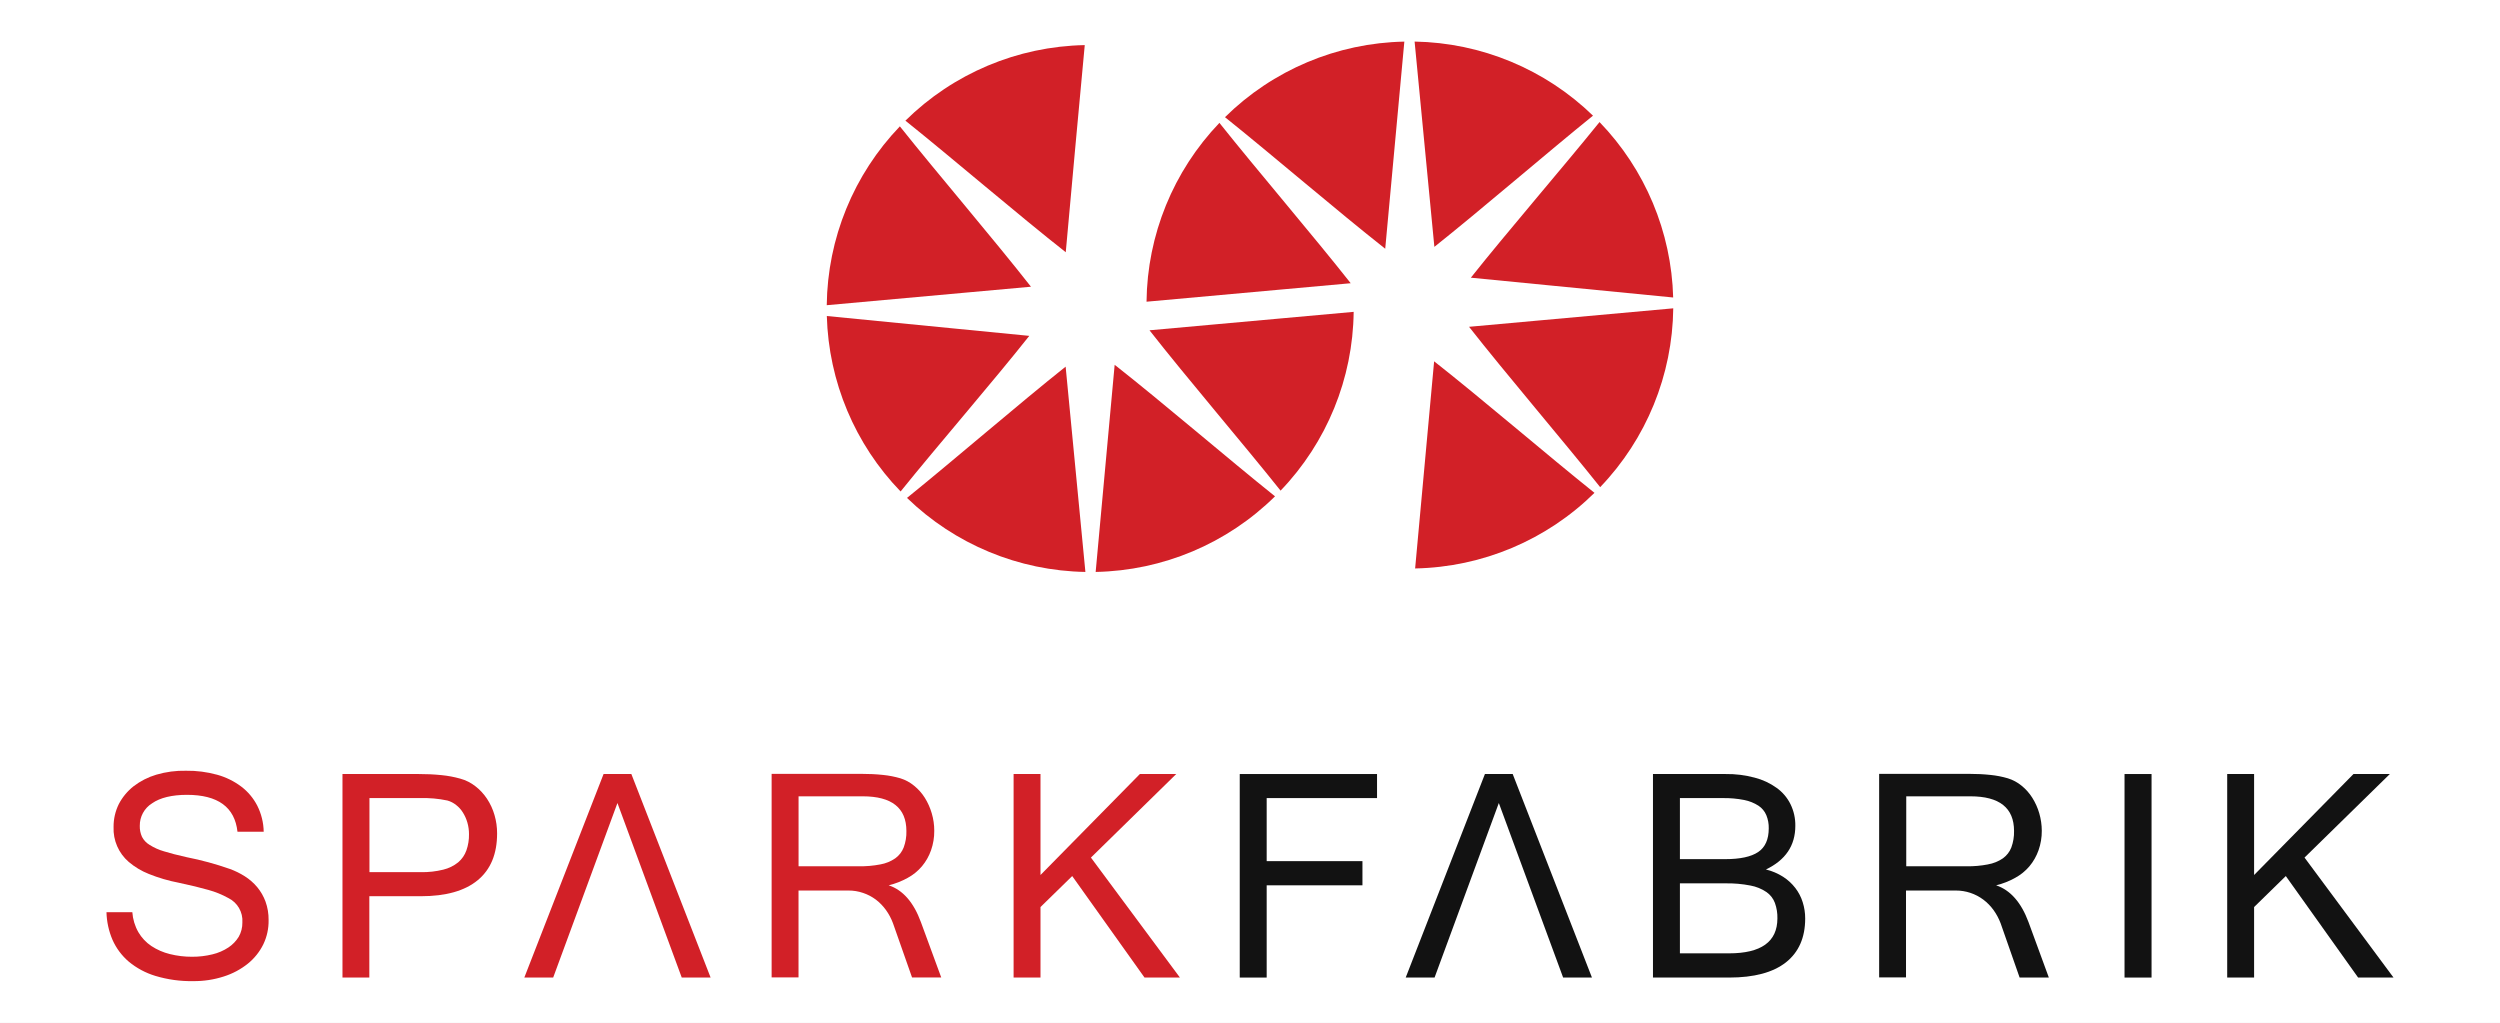
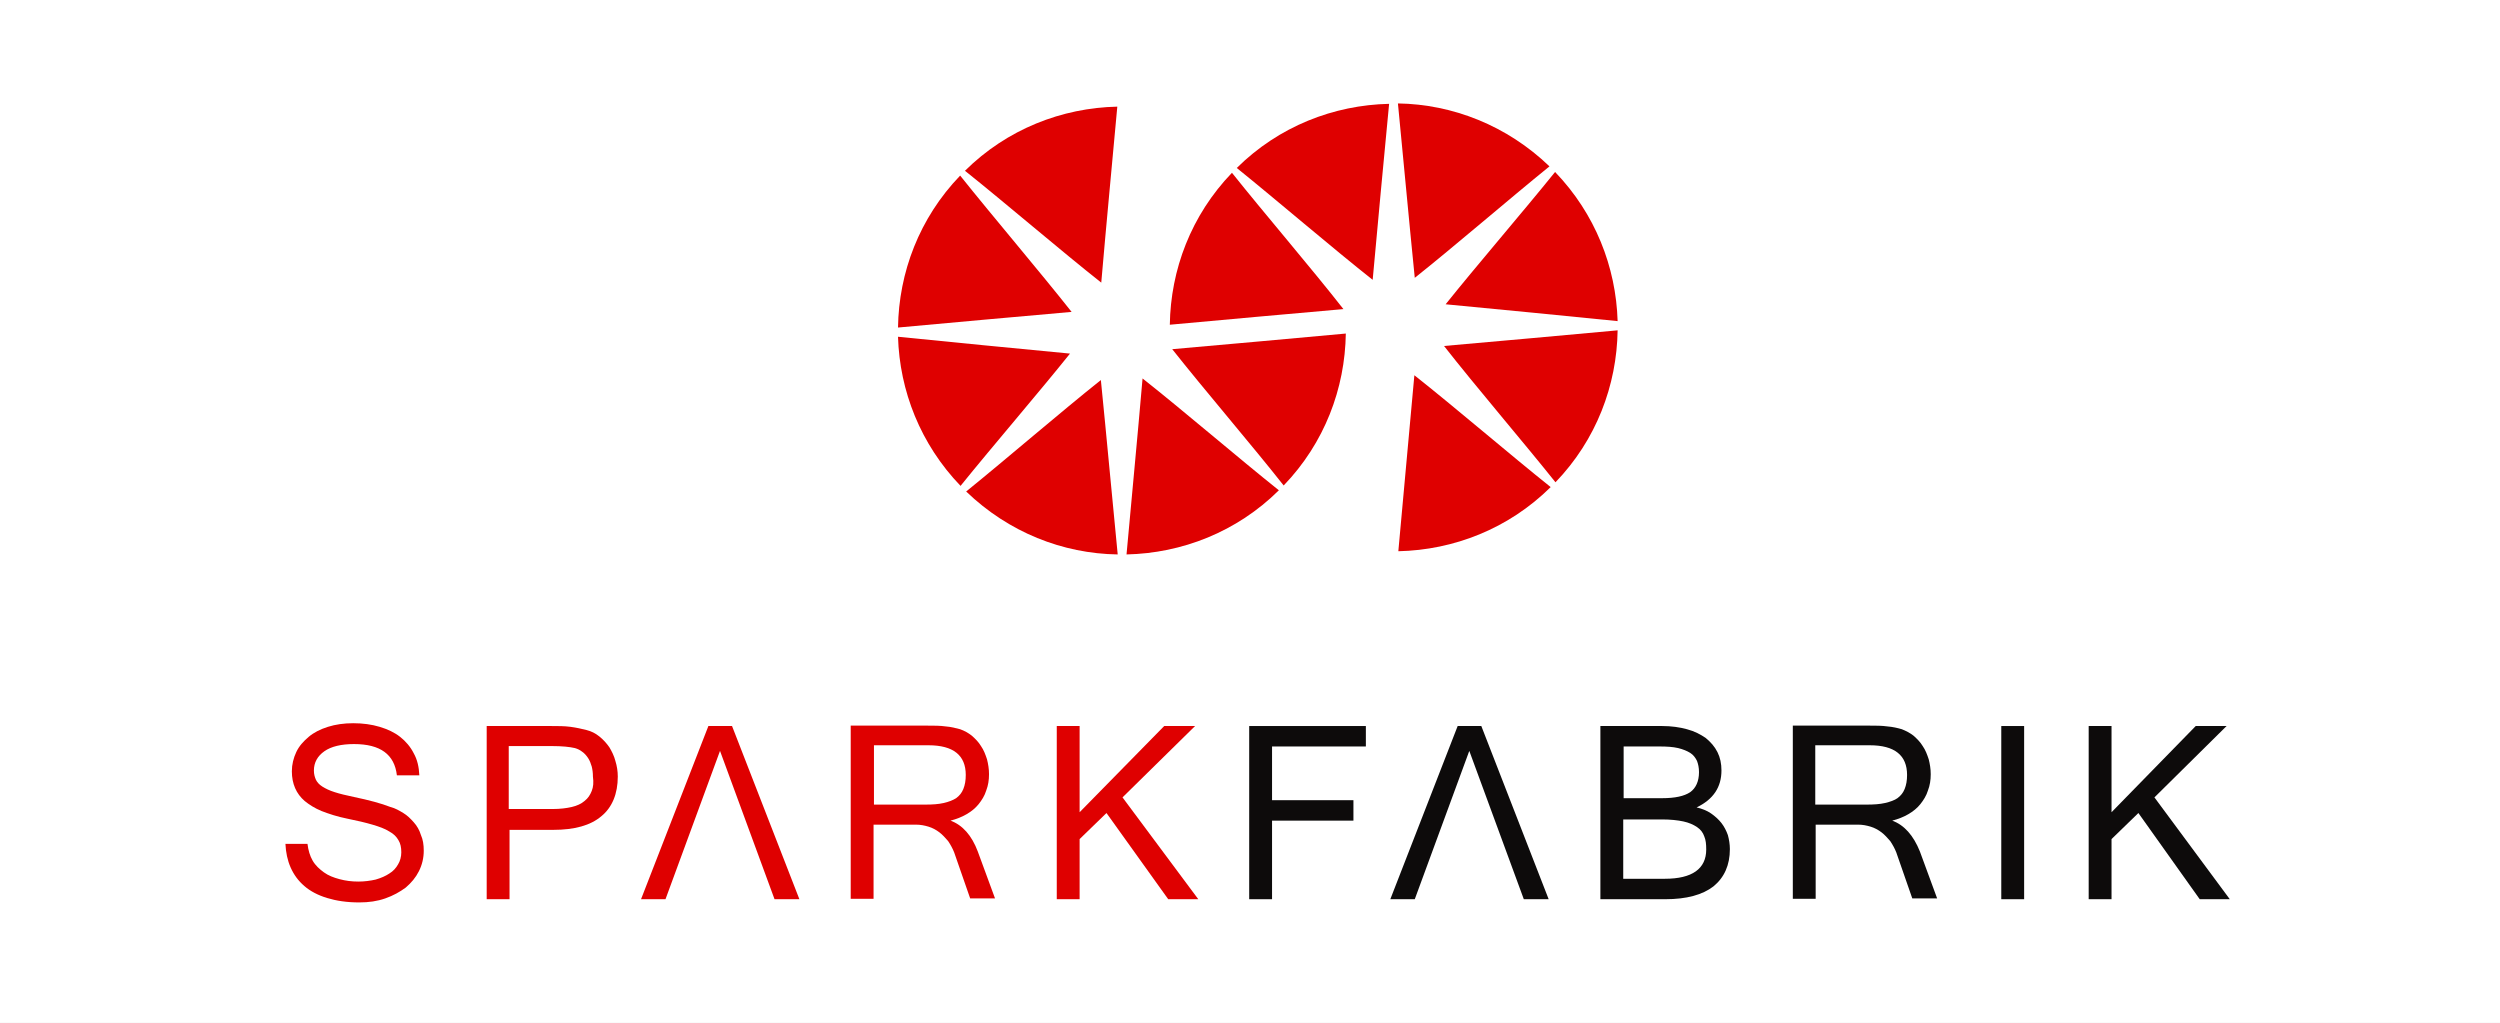
- <svg xmlns="http://www.w3.org/2000/svg" viewBox="0 0 623.62 255.12">
-   <defs>
-     <style>.cls-1{fill:#fff;}.cls-2,.cls-4{fill:#d22027;}.cls-3{fill:#121212;}.cls-4{fill-rule:evenodd;}</style>
-   </defs>
+ <svg xmlns="http://www.w3.org/2000/svg" xmlns:xlink="http://www.w3.org/1999/xlink" version="1.1" x="0px" y="0px" width="623.6px" height="255.1px" viewBox="0 0 623.6 255.1" style="enable-background:new 0 0 623.6 255.1;" xml:space="preserve">
+   <style type="text/css">
+ 
+ 	.st0{clip-path:url(#SVGID_34_);fill:#DF0000;}
+ 	.st1{clip-path:url(#SVGID_24_);fill:#DF0000;}
+ 	.st2{clip-path:url(#SVGID_46_);fill:#DF0000;}
+ 	.st3{clip-path:url(#SVGID_2_);fill:#DF0000;}
+ 	.st4{clip-path:url(#SVGID_14_);fill:#0D0B0B;}
+ 	.st5{clip-path:url(#SVGID_36_);fill:#DF0000;}
+ 	.st6{clip-path:url(#SVGID_26_);fill:#DF0000;}
+ 	.st7{clip-path:url(#SVGID_4_);fill:#DF0000;}
+ 	.st8{clip-path:url(#SVGID_16_);fill:#0D0B0B;}
+ 	.st9{clip-path:url(#SVGID_38_);fill:#DF0000;}
+ 	.st10{clip-path:url(#SVGID_28_);fill:#DF0000;}
+ 	.st11{clip-path:url(#SVGID_6_);fill:#DF0000;}
+ 	.st12{clip-path:url(#SVGID_18_);fill:#0D0B0B;}
+ 	.st13{clip-path:url(#SVGID_8_);fill:#DF0000;}
+ 	.st14{fill:#FFFFFF;}
+ 	.st15{clip-path:url(#SVGID_40_);fill:#DF0000;}
+ 	.st16{clip-path:url(#SVGID_30_);fill:#DF0000;}
+ 	.st17{clip-path:url(#SVGID_20_);fill:#0D0B0B;}
+ 	.st18{clip-path:url(#SVGID_42_);fill:#DF0000;}
+ 	.st19{clip-path:url(#SVGID_10_);fill:#DF0000;}
+ 	.st20{clip-path:url(#SVGID_32_);fill:#DF0000;}
+ 	.st21{clip-path:url(#SVGID_22_);fill:#0D0B0B;}
+ 	.st22{clip-path:url(#SVGID_44_);fill:#DF0000;}
+ 	.st23{clip-path:url(#SVGID_12_);fill:#0D0B0B;}
+ 
+ </style>
  <g id="BG">
-     <rect class="cls-1" width="623.62" height="255.12" />
+     <rect class="st14" width="623.6" height="255.1" />
  </g>
  <g id="Logo">
-     <g id="_Group_" data-name="&lt;Group&gt;">
-       <g id="_Group_2" data-name="&lt;Group&gt;">
-         <path id="_Path_" data-name="&lt;Path&gt;" class="cls-2" d="M64.14,221.27a13.47,13.47,0,0,0-3.09-2.69,19.05,19.05,0,0,0-3.71-1.82,77.75,77.75,0,0,0-10.75-2.93c-2.29-.51-4.18-1-5.69-1.47a13.8,13.8,0,0,1-3.59-1.61,5,5,0,0,1-1.89-2,6.22,6.22,0,0,1-.55-2.75,6.5,6.5,0,0,1,3.06-5.61c2-1.41,5-2.12,8.7-2.12q11.59,0,12.61,9.2h6.54a15.05,15.05,0,0,0-1.6-6.49,14,14,0,0,0-4-4.77,18,18,0,0,0-6-2.95,27.8,27.8,0,0,0-7.78-1A24.33,24.33,0,0,0,39,193.24a17.53,17.53,0,0,0-5.69,2.9,13.75,13.75,0,0,0-3.68,4.45,12.66,12.66,0,0,0-1.3,5.69A10.9,10.9,0,0,0,32.11,215a17.92,17.92,0,0,0,5,3,40,40,0,0,0,7.49,2.2c2.94.62,5.41,1.23,7.42,1.8a22.54,22.54,0,0,1,4.91,2,6.3,6.3,0,0,1,3.53,6.1,7,7,0,0,1-.91,3.58A8.57,8.57,0,0,1,57,236.33,12.44,12.44,0,0,1,53,238.06a20.74,20.74,0,0,1-5.1.6,22.42,22.42,0,0,1-5.54-.67,14.81,14.81,0,0,1-4.59-2,10.52,10.52,0,0,1-3.25-3.45,11.71,11.71,0,0,1-1.51-5H26.56a18.7,18.7,0,0,0,1.5,6.89,15.31,15.31,0,0,0,4.05,5.44,19,19,0,0,0,6.66,3.57,30.8,30.8,0,0,0,9.42,1.3,24.06,24.06,0,0,0,7.64-1.16,18.52,18.52,0,0,0,6-3.2,14.36,14.36,0,0,0,3.86-4.83A13.35,13.35,0,0,0,67,229.51a13.09,13.09,0,0,0-.77-4.62A12.35,12.35,0,0,0,64.14,221.27Z" />
-         <path id="_Compound_Path_" data-name="&lt;Compound Path&gt;" class="cls-2" d="M121.49,199.26a13.12,13.12,0,0,0-2.9-3.13,10.61,10.61,0,0,0-3.78-1.9,27,27,0,0,0-4.71-.88,54.6,54.6,0,0,0-5.67-.27h-19v50.77h6.7V223.56H105q9.33,0,14.17-4T124,207.88a16,16,0,0,0-.65-4.58A14.7,14.7,0,0,0,121.49,199.26Zm-5.14,12.85a6.94,6.94,0,0,1-2.06,3,9.41,9.41,0,0,1-3.71,1.82,21.53,21.53,0,0,1-5.53.63H92.16V199.08h12.7a28.78,28.78,0,0,1,6.76.61,6.13,6.13,0,0,1,2.15,1.11,7,7,0,0,1,1.71,1.9,9.76,9.76,0,0,1,1.11,2.5,10.29,10.29,0,0,1,.4,2.89A11.54,11.54,0,0,1,116.35,212.11Z" />
-         <polygon id="_Path_2" data-name="&lt;Path&gt;" class="cls-2" points="150.56 193.08 130.79 243.85 137.99 243.85 154.02 200.31 170.06 243.85 177.26 243.85 157.49 193.08 150.56 193.08" />
-         <path id="_Compound_Path_2" data-name="&lt;Compound Path&gt;" class="cls-2" d="M221.68,220.84a19,19,0,0,0,4.73-1.85,12.39,12.39,0,0,0,3.57-2.9,12.89,12.89,0,0,0,2.27-4,14.3,14.3,0,0,0,.8-4.85,15.19,15.19,0,0,0-.63-4.37,15.59,15.59,0,0,0-1.73-3.87,12.25,12.25,0,0,0-2.67-3,10,10,0,0,0-3.41-1.85,24,24,0,0,0-4.29-.84,48.7,48.7,0,0,0-5.36-.27H192.48v50.77h6.71V222.14h12.44a11,11,0,0,1,3.67.6,11.38,11.38,0,0,1,3.2,1.68A12.49,12.49,0,0,1,221,227a14,14,0,0,1,1.75,3.29l4.76,13.54h7.28L229.71,230C227.91,225.1,225.22,222,221.68,220.84Zm-2.05-5.22a25.87,25.87,0,0,1-5.43.47h-15V198.64h16q10.89,0,10.9,8.65a10.94,10.94,0,0,1-.67,4.09,6,6,0,0,1-2.11,2.73A9.38,9.38,0,0,1,219.63,215.62Z" />
-         <polygon id="_Path_3" data-name="&lt;Path&gt;" class="cls-2" points="293.41 193.08 284.34 193.08 259.55 218.27 259.55 193.08 252.84 193.08 252.84 243.85 259.55 243.85 259.55 226.26 267.46 218.53 285.5 243.85 294.33 243.85 272.13 213.92 293.41 193.08" />
-         <polygon id="_Path_4" data-name="&lt;Path&gt;" class="cls-3" points="596.14 193.08 587.07 193.08 562.28 218.27 562.28 193.08 555.57 193.08 555.57 243.85 562.28 243.85 562.28 226.26 570.19 218.53 588.23 243.85 597.06 243.85 574.86 213.92 596.14 193.08" />
-         <polygon id="_Path_5" data-name="&lt;Path&gt;" class="cls-3" points="309.25 243.85 315.97 243.85 315.97 220.84 339.86 220.84 339.86 214.81 315.97 214.81 315.97 199.08 343.5 199.08 343.5 193.08 309.25 193.08 309.25 243.85" />
-         <polygon id="_Path_6" data-name="&lt;Path&gt;" class="cls-3" points="370.41 193.08 350.65 243.85 357.85 243.85 373.88 200.31 389.92 243.85 397.11 243.85 377.34 193.08 370.41 193.08" />
-         <path id="_Compound_Path_3" data-name="&lt;Compound Path&gt;" class="cls-3" d="M447.85,221.52a12,12,0,0,0-3.06-2.81,14.32,14.32,0,0,0-4.28-1.82q7.33-3.51,7.33-10.88a11.84,11.84,0,0,0-1.21-5.42,10.94,10.94,0,0,0-3.46-4.06,16.23,16.23,0,0,0-5.48-2.55,26.65,26.65,0,0,0-7.27-.9H412.33v50.77h19q9.33,0,14.15-3.78c3.22-2.54,4.82-6.2,4.82-10.95a13.28,13.28,0,0,0-.62-4.07A11.35,11.35,0,0,0,447.85,221.52Zm-28.8-22.44h10.66a25.85,25.85,0,0,1,5.4.48,10.32,10.32,0,0,1,3.55,1.43,5.28,5.28,0,0,1,1.95,2.36,8.14,8.14,0,0,1,.6,3.28c0,2.75-.88,4.73-2.64,5.91s-4.49,1.77-8.19,1.77H419.05Zm12.25,38.73H419.05V220.35h11.37a29.72,29.72,0,0,1,6.2.54,10.44,10.44,0,0,1,4,1.62,5.72,5.72,0,0,1,2.13,2.73,10.6,10.6,0,0,1,.62,3.88Q443.34,237.81,431.3,237.81Z" />
-         <path id="_Compound_Path_4" data-name="&lt;Compound Path&gt;" class="cls-3" d="M497.93,220.84a18.8,18.8,0,0,0,4.73-1.85,12.44,12.44,0,0,0,3.58-2.9,12.89,12.89,0,0,0,2.27-4,14.3,14.3,0,0,0,.81-4.85,15.92,15.92,0,0,0-.63-4.37,15.25,15.25,0,0,0-1.74-3.87,12.21,12.21,0,0,0-2.66-3,10.13,10.13,0,0,0-3.43-1.85,23.63,23.63,0,0,0-4.29-.84,48.32,48.32,0,0,0-5.34-.27H468.75v50.77h6.7V222.14h12.44a11.4,11.4,0,0,1,6.86,2.28,12.29,12.29,0,0,1,2.54,2.6,14.43,14.43,0,0,1,1.76,3.29l4.74,13.54h7.29L506,230Q503.26,222.64,497.93,220.84Zm-2-5.22a25.9,25.9,0,0,1-5.42.47h-15V198.64h16q10.89,0,10.89,8.65a11.15,11.15,0,0,1-.67,4.09,6,6,0,0,1-2.11,2.73A9.38,9.38,0,0,1,495.89,215.62Z" />
-         <rect id="_Path_7" data-name="&lt;Path&gt;" class="cls-3" x="529.96" y="193.08" width="6.74" height="50.77" />
-       </g>
-       <g id="_Group_3" data-name="&lt;Group&gt;">
-         <path id="_Path_8" data-name="&lt;Path&gt;" class="cls-4" d="M226.25,124.2a65.51,65.51,0,0,0,44.5,18.47c-1.62-16.76-3.24-33.61-4.93-51.21C254.29,100.63,238,114.71,226.25,124.2Z" />
-         <path id="_Path_9" data-name="&lt;Path&gt;" class="cls-4" d="M273.31,142.67a65.5,65.5,0,0,0,44.74-18.86c-11.61-9.29-28.22-23.57-40-32.81Z" />
-         <path id="_Path_10" data-name="&lt;Path&gt;" class="cls-4" d="M224.47,31.52a65.48,65.48,0,0,0-18.24,44.61l50.94-4.61C247.9,59.69,233.72,43.14,224.47,31.52Z" />
-         <path id="_Path_11" data-name="&lt;Path&gt;" class="cls-4" d="M206.25,78.83a65.57,65.57,0,0,0,18.4,43.77C234,111,247.88,95,256.75,83.78Z" />
-         <path id="_Path_12" data-name="&lt;Path&gt;" class="cls-4" d="M319.44,122.39a65.47,65.47,0,0,0,18.23-44.6l-50.93,4.6C296,94.22,310.18,110.77,319.44,122.39Z" />
-         <path id="_Path_13" data-name="&lt;Path&gt;" class="cls-4" d="M270.59,11.25A65.49,65.49,0,0,0,225.85,30.1c11.62,9.3,28.23,23.57,40,32.82C267.46,45.14,269,28.15,270.59,11.25Z" />
-         <path id="_Path_14" data-name="&lt;Path&gt;" class="cls-4" d="M353,141.8a65.55,65.55,0,0,0,44.74-18.86c-11.62-9.29-28.22-23.56-40-32.81Z" />
-         <path id="_Path_15" data-name="&lt;Path&gt;" class="cls-4" d="M304.18,30.65A65.51,65.51,0,0,0,286,75.26l50.93-4.61C327.61,58.83,313.44,42.28,304.18,30.65Z" />
-         <path id="_Path_16" data-name="&lt;Path&gt;" class="cls-4" d="M366.45,81.52c9.28,11.83,23.45,28.38,32.71,40a65.51,65.51,0,0,0,18.23-44.61Z" />
-         <path id="_Path_17" data-name="&lt;Path&gt;" class="cls-4" d="M345.54,62.05l4.77-51.67a65.49,65.49,0,0,0-44.74,18.85C317.19,38.53,333.79,52.8,345.54,62.05Z" />
-         <path id="_Path_18" data-name="&lt;Path&gt;" class="cls-4" d="M397.37,28.85a65.52,65.52,0,0,0-44.5-18.48c1.62,16.77,3.24,33.62,4.93,51.21C369.34,52.41,385.63,38.34,397.37,28.85Z" />
-         <path id="_Path_19" data-name="&lt;Path&gt;" class="cls-4" d="M417.37,74.21A65.48,65.48,0,0,0,399,30.45c-9.34,11.56-23.23,27.64-32.1,38.82Z" />
+     <g>
+       <g>
+         <defs>
+           <rect id="SVGID_1_" x="51.7" y="7.1" width="520.2" height="240.9" />
+         </defs>
+         <clipPath id="SVGID_2_">
+           <use xlink:href="#SVGID_1_" style="overflow:visible;" />
+         </clipPath>
+         <path class="st3" d="M103.2,205.1c-0.8-0.9-1.6-1.7-2.6-2.3s-2-1.2-3.2-1.5c-2.3-0.9-5.3-1.7-9.1-2.5c-1.9-0.4-3.6-0.8-4.8-1.2     c-1.3-0.4-2.3-0.9-3.1-1.4c-0.8-0.5-1.3-1.1-1.6-1.7c-0.3-0.7-0.5-1.4-0.5-2.3c0-2,0.9-3.6,2.6-4.8c1.7-1.2,4.2-1.8,7.4-1.8     c6.6,0,10.1,2.6,10.7,7.8h5.6c-0.1-2.1-0.5-3.9-1.4-5.5c-0.8-1.6-2-3-3.4-4.1c-1.4-1.1-3.1-1.9-5.1-2.5c-2-0.6-4.2-0.9-6.6-0.9     c-2.3,0-4.4,0.3-6.3,0.9c-1.9,0.6-3.5,1.4-4.8,2.5c-1.3,1.1-2.4,2.3-3.1,3.8c-0.7,1.5-1.1,3.1-1.1,4.8c0,3.1,1.1,5.6,3.2,7.4     c1.1,0.9,2.5,1.8,4.2,2.5c1.8,0.7,3.9,1.4,6.4,1.9c2.5,0.5,4.6,1,6.3,1.5c1.7,0.5,3.1,1,4.2,1.7c1.1,0.6,1.8,1.3,2.3,2.2     c0.5,0.8,0.7,1.8,0.7,3c0,1.1-0.3,2.2-0.8,3c-0.5,0.9-1.2,1.7-2.2,2.3c-0.9,0.6-2,1.1-3.4,1.5c-1.3,0.3-2.8,0.5-4.3,0.5     c-1.7,0-3.2-0.2-4.7-0.6c-1.5-0.4-2.8-0.9-3.9-1.7c-1.1-0.8-2.1-1.7-2.8-2.9c-0.7-1.2-1.1-2.6-1.3-4.2h-5.5     c0.1,2.1,0.5,4.1,1.3,5.9c0.8,1.8,1.9,3.3,3.4,4.6c1.5,1.3,3.4,2.3,5.7,3c2.3,0.7,4.9,1.1,8,1.1c2.4,0,4.5-0.3,6.5-1     c2-0.7,3.6-1.6,5.1-2.7c1.4-1.2,2.5-2.5,3.3-4.1c0.8-1.6,1.2-3.3,1.2-5.1c0-1.5-0.2-2.8-0.7-3.9C104.6,207,104,206,103.2,205.1" />
+       </g>
+       <g>
+         <defs>
+           <rect id="SVGID_3_" x="51.7" y="7.1" width="520.2" height="240.9" />
+         </defs>
+         <clipPath id="SVGID_4_">
+           <use xlink:href="#SVGID_3_" style="overflow:visible;" />
+         </clipPath>
+         <path class="st7" d="M152,186.4c-0.7-1-1.5-1.9-2.5-2.7c-1-0.8-2-1.3-3.2-1.6c-1.2-0.3-2.5-0.6-4-0.8c-1.5-0.2-3.1-0.2-4.8-0.2     h-16.1v43.2h5.7V207h10.9c5.3,0,9.3-1.1,12-3.4c2.7-2.2,4.1-5.6,4.1-9.9c0-1.3-0.2-2.6-0.6-3.9     C153.2,188.6,152.6,187.4,152,186.4 M147.6,197.3c-0.4,1-0.9,1.8-1.8,2.5c-0.8,0.7-1.9,1.2-3.2,1.5c-1.3,0.3-2.9,0.5-4.7,0.5h-11     v-15.7h10.8c2.5,0,4.4,0.2,5.7,0.5c0.7,0.2,1.3,0.5,1.8,0.9c0.6,0.4,1.1,1,1.5,1.6c0.4,0.6,0.7,1.4,0.9,2.1     c0.2,0.8,0.3,1.6,0.3,2.5C148.1,195.2,148,196.3,147.6,197.3" />
+       </g>
+       <g>
+         <defs>
+           <rect id="SVGID_5_" x="51.7" y="7.1" width="520.2" height="240.9" />
+         </defs>
+         <clipPath id="SVGID_6_">
+           <use xlink:href="#SVGID_5_" style="overflow:visible;" />
+         </clipPath>
+         <polygon class="st11" points="176.7,181.1 159.9,224.3 166,224.3 179.6,187.3 193.2,224.3 199.4,224.3 182.6,181.1    " />
+       </g>
+       <g>
+         <defs>
+           <rect id="SVGID_7_" x="51.7" y="7.1" width="520.2" height="240.9" />
+         </defs>
+         <clipPath id="SVGID_8_">
+           <use xlink:href="#SVGID_7_" style="overflow:visible;" />
+         </clipPath>
+         <path class="st13" d="M237.1,204.7c1.5-0.4,2.8-0.9,4-1.6c1.2-0.7,2.2-1.5,3-2.5c0.8-1,1.5-2.1,1.9-3.4c0.5-1.3,0.7-2.6,0.7-4.1     c0-1.3-0.2-2.5-0.5-3.7c-0.4-1.2-0.8-2.3-1.5-3.3c-0.6-1-1.4-1.8-2.3-2.6c-0.9-0.7-1.8-1.2-2.9-1.6c-1.1-0.3-2.3-0.6-3.6-0.7     c-1.4-0.2-2.9-0.2-4.6-0.2h-19.1v43.2h5.7v-18.5h10.6c1.1,0,2.1,0.2,3.1,0.5c1,0.3,1.9,0.8,2.7,1.4c0.8,0.6,1.5,1.4,2.2,2.2     c0.6,0.9,1.1,1.8,1.5,2.8l4,11.5h6.2l-4.3-11.7C242.4,208.4,240.1,205.8,237.1,204.7 M235.4,200.3c-1.3,0.3-2.8,0.4-4.6,0.4H218     v-14.8h13.6c6.2,0,9.3,2.5,9.3,7.4c0,1.4-0.2,2.5-0.6,3.5c-0.4,1-1,1.7-1.8,2.3C237.7,199.6,236.7,200,235.4,200.3" />
+       </g>
+       <g>
+         <defs>
+           <rect id="SVGID_9_" x="51.7" y="7.1" width="520.2" height="240.9" />
+         </defs>
+         <clipPath id="SVGID_10_">
+           <use xlink:href="#SVGID_9_" style="overflow:visible;" />
+         </clipPath>
+         <polygon class="st19" points="298.1,181.1 290.4,181.1 269.3,202.6 269.3,181.1 263.6,181.1 263.6,224.3 269.3,224.3      269.3,209.3 276,202.8 291.4,224.3 298.9,224.3 280,198.9    " />
+       </g>
+       <g>
+         <defs>
+           <rect id="SVGID_11_" x="51.7" y="7.1" width="520.2" height="240.9" />
+         </defs>
+         <clipPath id="SVGID_12_">
+           <use xlink:href="#SVGID_11_" style="overflow:visible;" />
+         </clipPath>
+         <polygon class="st23" points="555.4,181.1 547.7,181.1 526.7,202.6 526.7,181.1 521,181.1 521,224.3 526.7,224.3 526.7,209.3      533.4,202.8 548.7,224.3 556.2,224.3 537.4,198.9    " />
+       </g>
+       <g>
+         <defs>
+           <rect id="SVGID_13_" x="51.7" y="7.1" width="520.2" height="240.9" />
+         </defs>
+         <clipPath id="SVGID_14_">
+           <use xlink:href="#SVGID_13_" style="overflow:visible;" />
+         </clipPath>
+         <polygon class="st4" points="311.6,224.3 317.3,224.3 317.3,204.7 337.6,204.7 337.6,199.6 317.3,199.6 317.3,186.2 340.7,186.2      340.7,181.1 311.6,181.1    " />
+       </g>
+       <g>
+         <defs>
+           <rect id="SVGID_15_" x="51.7" y="7.1" width="520.2" height="240.9" />
+         </defs>
+         <clipPath id="SVGID_16_">
+           <use xlink:href="#SVGID_15_" style="overflow:visible;" />
+         </clipPath>
+         <polygon class="st8" points="363.6,181.1 346.8,224.3 352.9,224.3 366.5,187.3 380.1,224.3 386.3,224.3 369.5,181.1    " />
+       </g>
+       <g>
+         <defs>
+           <rect id="SVGID_17_" x="51.7" y="7.1" width="520.2" height="240.9" />
+         </defs>
+         <clipPath id="SVGID_18_">
+           <use xlink:href="#SVGID_17_" style="overflow:visible;" />
+         </clipPath>
+         <path class="st12" d="M429.4,205.3c-0.7-0.9-1.6-1.7-2.6-2.4c-1-0.7-2.3-1.2-3.6-1.5c4.2-2,6.2-5.1,6.2-9.2c0-1.7-0.3-3.2-1-4.6     c-0.7-1.4-1.7-2.5-2.9-3.5c-1.3-0.9-2.8-1.7-4.7-2.2c-1.8-0.5-3.9-0.8-6.2-0.8h-15.4v43.2h16.2c5.3,0,9.3-1.1,12-3.2     c2.7-2.2,4.1-5.3,4.1-9.3c0-1.2-0.2-2.4-0.5-3.5C430.6,207.2,430.1,206.2,429.4,205.3 M404.9,186.2h9.1c1.8,0,3.3,0.1,4.6,0.4     c1.2,0.3,2.2,0.7,3,1.2c0.8,0.5,1.3,1.2,1.7,2c0.3,0.8,0.5,1.7,0.5,2.8c0,2.3-0.8,4-2.2,5c-1.5,1-3.8,1.5-7,1.5h-9.6V186.2z      M415.3,219.2h-10.4v-14.8h9.7c2.1,0,3.9,0.2,5.3,0.5c1.4,0.3,2.5,0.8,3.4,1.4c0.9,0.6,1.5,1.4,1.8,2.3c0.4,0.9,0.5,2,0.5,3.3     C425.6,216.7,422.1,219.2,415.3,219.2" />
+       </g>
+       <g>
+         <defs>
+           <rect id="SVGID_19_" x="51.7" y="7.1" width="520.2" height="240.9" />
+         </defs>
+         <clipPath id="SVGID_20_">
+           <use xlink:href="#SVGID_19_" style="overflow:visible;" />
+         </clipPath>
+         <path class="st17" d="M472,204.7c1.5-0.4,2.8-0.9,4-1.6c1.2-0.7,2.2-1.5,3-2.5c0.8-1,1.5-2.1,1.9-3.4c0.5-1.3,0.7-2.6,0.7-4.1     c0-1.3-0.2-2.5-0.5-3.7c-0.4-1.2-0.8-2.3-1.5-3.3c-0.6-1-1.4-1.8-2.3-2.6c-0.9-0.7-1.9-1.2-2.9-1.6c-1-0.3-2.3-0.6-3.6-0.7     c-1.4-0.2-2.9-0.2-4.5-0.2h-19.1v43.2h5.7v-18.5h10.6c1.1,0,2.1,0.2,3.1,0.5c1,0.3,1.9,0.8,2.7,1.4c0.8,0.6,1.5,1.4,2.2,2.2     c0.6,0.9,1.1,1.8,1.5,2.8l4,11.5h6.2l-4.3-11.7C477.3,208.4,475,205.8,472,204.7 M470.2,200.3c-1.3,0.3-2.8,0.4-4.6,0.4h-12.8     v-14.8h13.6c6.2,0,9.3,2.5,9.3,7.4c0,1.4-0.2,2.5-0.6,3.5c-0.4,1-1,1.7-1.8,2.3C472.6,199.6,471.5,200,470.2,200.3" />
+       </g>
+       <g>
+         <defs>
+           <rect id="SVGID_21_" x="51.7" y="7.1" width="520.2" height="240.9" />
+         </defs>
+         <clipPath id="SVGID_22_">
+           <use xlink:href="#SVGID_21_" style="overflow:visible;" />
+         </clipPath>
+         <rect x="499.2" y="181.1" class="st21" width="5.7" height="43.2" />
+       </g>
+       <g>
+         <defs>
+           <rect id="SVGID_23_" x="51.7" y="7.1" width="520.2" height="240.9" />
+         </defs>
+         <clipPath id="SVGID_24_">
+           <use xlink:href="#SVGID_23_" style="overflow:visible;" />
+         </clipPath>
+         <path class="st1" d="M241,122.6c10.6,10.2,24.1,15.5,37.8,15.7c-1.4-14.2-2.7-28.6-4.2-43.5C264.8,102.6,251,114.5,241,122.6" />
+       </g>
+       <g>
+         <defs>
+           <rect id="SVGID_25_" x="51.7" y="7.1" width="520.2" height="240.9" />
+         </defs>
+         <clipPath id="SVGID_26_">
+           <use xlink:href="#SVGID_25_" style="overflow:visible;" />
+         </clipPath>
+         <path class="st6" d="M281,138.3c13.8-0.3,27.5-5.6,38-16c-9.9-7.9-24-20-34-27.9C283.7,109.5,282.3,123.9,281,138.3" />
+       </g>
+       <g>
+         <defs>
+           <rect id="SVGID_27_" x="51.7" y="7.1" width="520.2" height="240.9" />
+         </defs>
+         <clipPath id="SVGID_28_">
+           <use xlink:href="#SVGID_27_" style="overflow:visible;" />
+         </clipPath>
+         <path class="st10" d="M239.5,43.8C229.3,54.4,224.2,68,224,81.7c14.2-1.3,28.5-2.6,43.3-3.9C259.4,67.8,247.4,53.7,239.5,43.8" />
+       </g>
+       <g>
+         <defs>
+           <rect id="SVGID_29_" x="51.7" y="7.1" width="520.2" height="240.9" />
+         </defs>
+         <clipPath id="SVGID_30_">
+           <use xlink:href="#SVGID_29_" style="overflow:visible;" />
+         </clipPath>
+         <path class="st16" d="M224,84c0.4,13.5,5.6,26.8,15.6,37.2c7.9-9.8,19.7-23.5,27.3-33C252.1,86.8,238,85.4,224,84" />
+       </g>
+       <g>
+         <defs>
+           <rect id="SVGID_31_" x="51.7" y="7.1" width="520.2" height="240.9" />
+         </defs>
+         <clipPath id="SVGID_32_">
+           <use xlink:href="#SVGID_31_" style="overflow:visible;" />
+         </clipPath>
+         <path class="st20" d="M320.2,121.1c10.2-10.6,15.3-24.2,15.5-37.9c-14.2,1.3-28.5,2.6-43.3,3.9     C300.3,97.1,312.4,111.2,320.2,121.1" />
+       </g>
+       <g>
+         <defs>
+           <rect id="SVGID_33_" x="51.7" y="7.1" width="520.2" height="240.9" />
+         </defs>
+         <clipPath id="SVGID_34_">
+           <use xlink:href="#SVGID_33_" style="overflow:visible;" />
+         </clipPath>
+         <path class="st0" d="M278.7,26.6c-13.8,0.3-27.5,5.6-38,16c9.9,7.9,24,20,34,27.9C276,55.4,277.4,40.9,278.7,26.6" />
+       </g>
+       <g>
+         <defs>
+           <rect id="SVGID_35_" x="51.7" y="7.1" width="520.2" height="240.9" />
+         </defs>
+         <clipPath id="SVGID_36_">
+           <use xlink:href="#SVGID_35_" style="overflow:visible;" />
+         </clipPath>
+         <path class="st5" d="M348.8,137.5c13.8-0.3,27.5-5.6,38-16c-9.9-7.9-24-20-34-27.9C351.4,108.7,350.1,123.2,348.8,137.5" />
+       </g>
+       <g>
+         <defs>
+           <rect id="SVGID_37_" x="51.7" y="7.1" width="520.2" height="240.9" />
+         </defs>
+         <clipPath id="SVGID_38_">
+           <use xlink:href="#SVGID_37_" style="overflow:visible;" />
+         </clipPath>
+         <path class="st9" d="M307.3,43.1c-10.2,10.6-15.3,24.2-15.5,37.9c14.2-1.3,28.5-2.6,43.3-3.9C327.2,67,315.1,52.9,307.3,43.1" />
+       </g>
+       <g>
+         <defs>
+           <rect id="SVGID_39_" x="51.7" y="7.1" width="520.2" height="240.9" />
+         </defs>
+         <clipPath id="SVGID_40_">
+           <use xlink:href="#SVGID_39_" style="overflow:visible;" />
+         </clipPath>
+         <path class="st15" d="M360.2,86.3c7.9,10.1,19.9,24.1,27.8,34c10.2-10.6,15.3-24.2,15.5-37.9C389.3,83.7,375,85,360.2,86.3" />
+       </g>
+       <g>
+         <defs>
+           <rect id="SVGID_41_" x="51.7" y="7.1" width="520.2" height="240.9" />
+         </defs>
+         <clipPath id="SVGID_42_">
+           <use xlink:href="#SVGID_41_" style="overflow:visible;" />
+         </clipPath>
+         <path class="st18" d="M342.4,69.8c1.4-15.1,2.7-29.6,4.1-43.9c-13.8,0.3-27.5,5.6-38,16C318.3,49.8,332.4,61.9,342.4,69.8" />
+       </g>
+       <g>
+         <defs>
+           <rect id="SVGID_43_" x="51.7" y="7.1" width="520.2" height="240.9" />
+         </defs>
+         <clipPath id="SVGID_44_">
+           <use xlink:href="#SVGID_43_" style="overflow:visible;" />
+         </clipPath>
+         <path class="st22" d="M386.5,41.5c-10.6-10.2-24.2-15.5-37.8-15.7c1.4,14.3,2.7,28.6,4.2,43.5C362.6,61.6,376.5,49.6,386.5,41.5" />
+       </g>
+       <g>
+         <defs>
+           <rect id="SVGID_45_" x="51.7" y="7.1" width="520.2" height="240.9" />
+         </defs>
+         <clipPath id="SVGID_46_">
+           <use xlink:href="#SVGID_45_" style="overflow:visible;" />
+         </clipPath>
+         <path class="st2" d="M403.5,80.1c-0.4-13.5-5.6-26.8-15.6-37.2c-7.9,9.8-19.7,23.5-27.3,33C375.4,77.3,389.5,78.7,403.5,80.1" />
      </g>
    </g>
  </g>
</svg>
